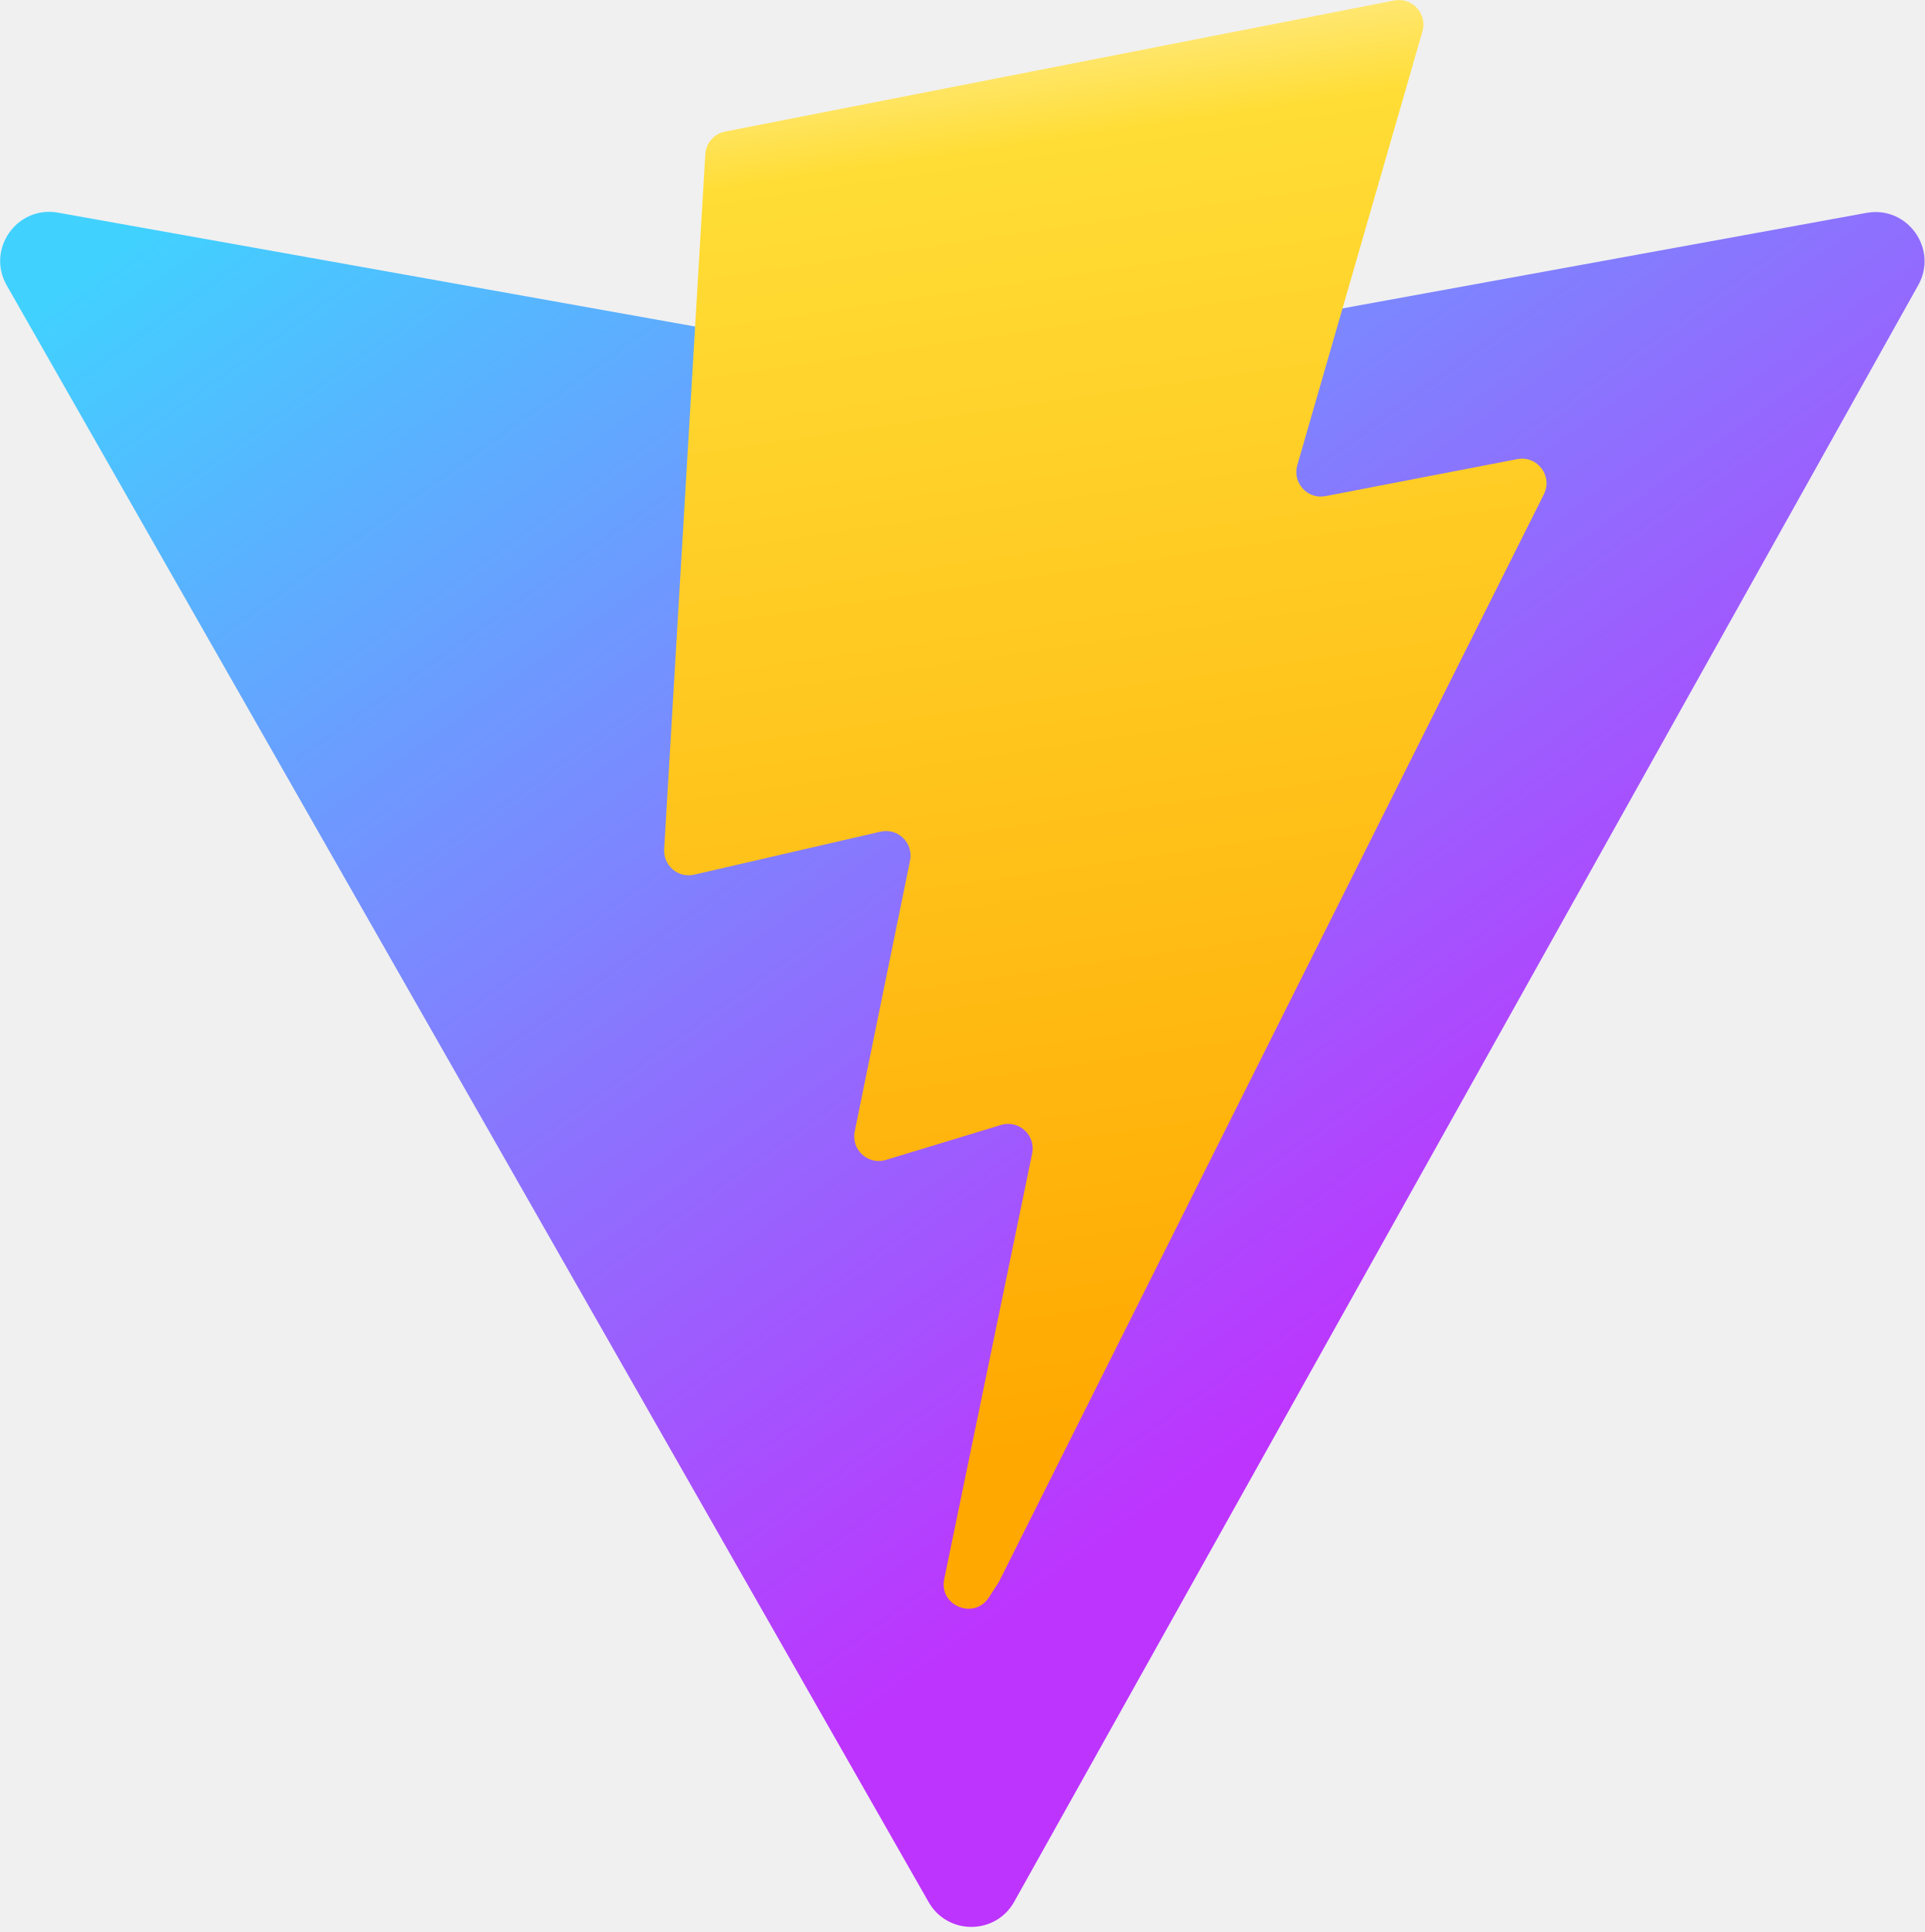
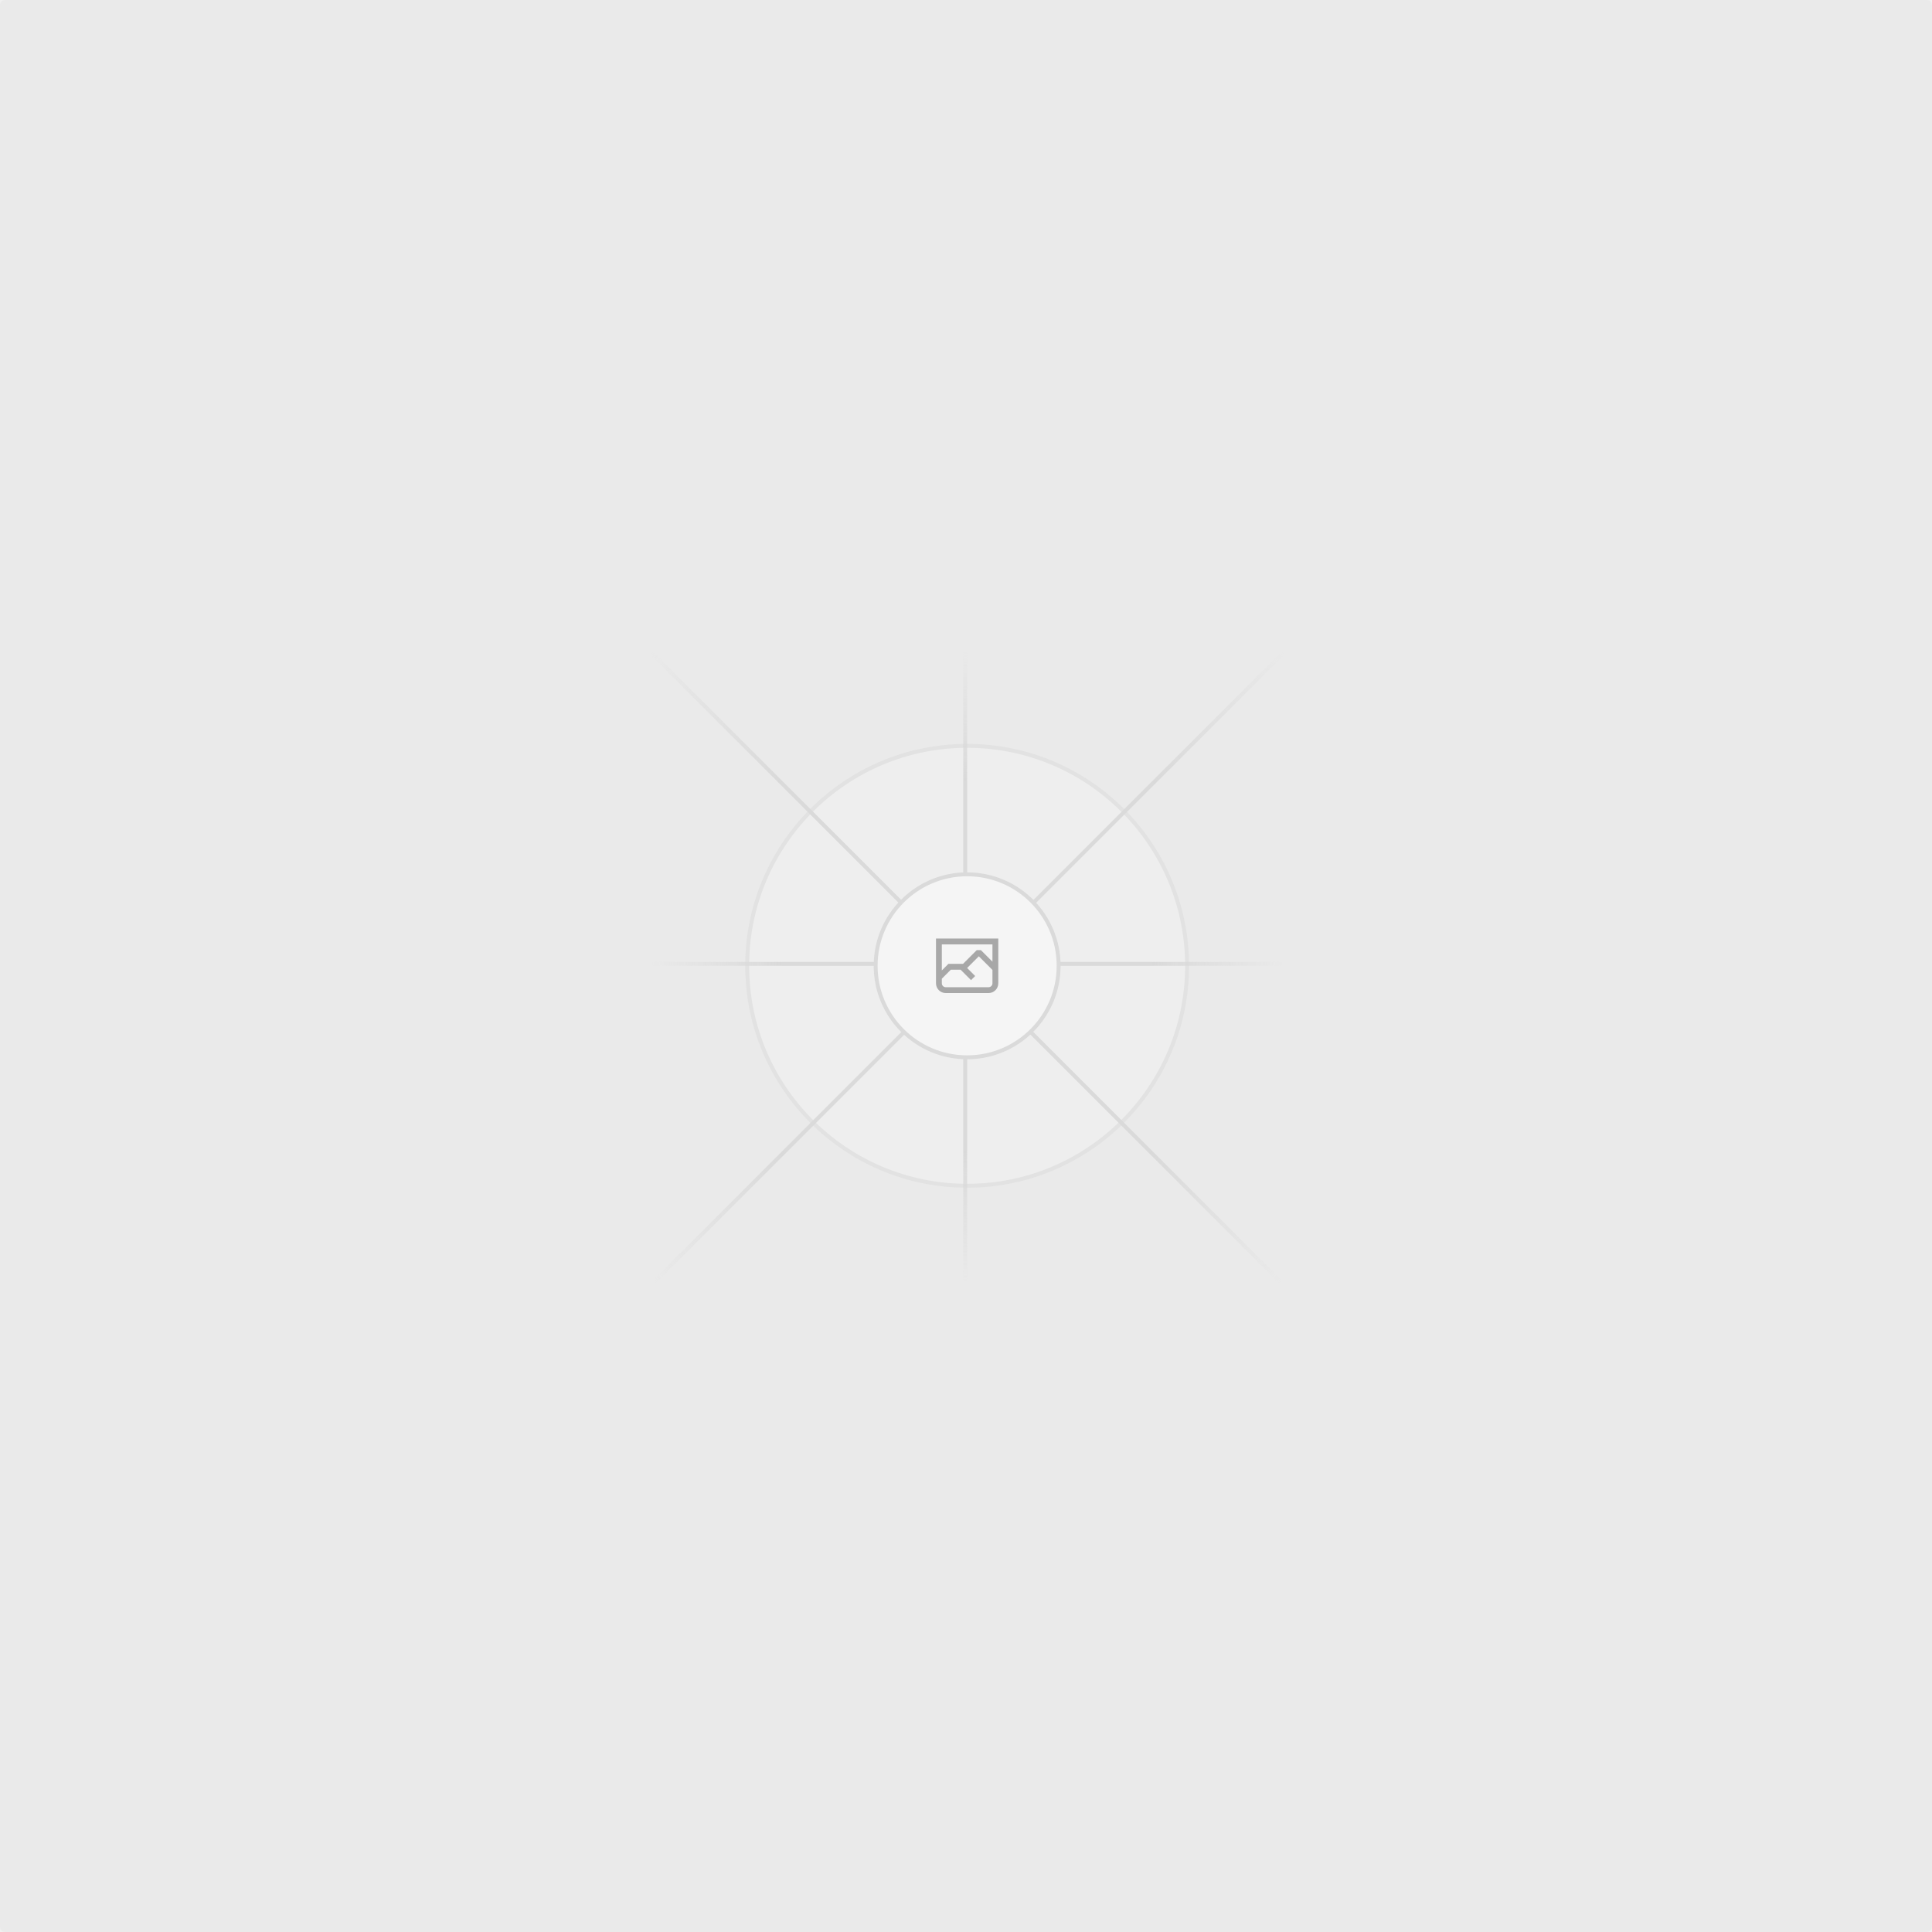
- <svg xmlns="http://www.w3.org/2000/svg" aria-hidden="true" role="img" class="iconify iconify--logos" width="31.88" height="32" preserveAspectRatio="xMidYMid meet" viewBox="0 0 256 257">
+ <svg xmlns="http://www.w3.org/2000/svg" width="1200" height="1200" fill="none">
+   <rect width="1200" height="1200" fill="#EAEAEA" rx="3" />
+   <g opacity=".5">
+     <g opacity=".5">
+       <path fill="#FAFAFA" d="M600.709 736.5c-75.454 0-136.621-61.167-136.621-136.62 0-75.454 61.167-136.621 136.621-136.621 75.453 0 136.62 61.167 136.62 136.621 0 75.453-61.167 136.62-136.62 136.62Z" />
+       <path stroke="#C9C9C9" stroke-width="2.418" d="M600.709 736.5c-75.454 0-136.621-61.167-136.621-136.62 0-75.454 61.167-136.621 136.621-136.621 75.453 0 136.62 61.167 136.62 136.621 0 75.453-61.167 136.62-136.62 136.62Z" />
+     </g>
+     <path stroke="url(#a)" stroke-width="2.418" d="M0-1.209h553.581" transform="scale(1 -1) rotate(45 1163.11 91.165)" />
+     <path stroke="url(#b)" stroke-width="2.418" d="M404.846 598.671h391.726" />
+     <path stroke="url(#c)" stroke-width="2.418" d="M599.5 795.742V404.017" />
+     <path stroke="url(#d)" stroke-width="2.418" d="m795.717 796.597-391.441-391.44" />
+     <path fill="#fff" d="M600.709 656.704c-31.384 0-56.825-25.441-56.825-56.824 0-31.384 25.441-56.825 56.825-56.825 31.383 0 56.824 25.441 56.824 56.825 0 31.383-25.441 56.824-56.824 56.824Z" />
+     <g clip-path="url(#e)">
+       <path fill="#666" fill-rule="evenodd" d="M616.426 586.58h-31.434v16.176l3.553-3.554.531-.531h9.068l.074-.074 8.463-8.463h2.565l7.18 7.181V586.58Zm-15.715 14.654 3.698 3.699 1.283 1.282-2.565 2.565-1.282-1.283-5.2-5.199h-6.066l-5.514 5.514-.073.073v2.876a2.418 2.418 0 0 0 2.418 2.418h26.598a2.418 2.418 0 0 0 2.418-2.418v-8.317l-8.463-8.463-7.181 7.181-.071.072Zm-19.347 5.442v4.085a6.045 6.045 0 0 0 6.046 6.045h26.598a6.044 6.044 0 0 0 6.045-6.045v-7.108l1.356-1.355-1.282-1.283-.074-.073v-17.989h-38.689v23.43l-.146.146.146.147Z" clip-rule="evenodd" />
+     </g>
+     <path stroke="#C9C9C9" stroke-width="2.418" d="M600.709 656.704c-31.384 0-56.825-25.441-56.825-56.824 0-31.384 25.441-56.825 56.825-56.825 31.383 0 56.824 25.441 56.824 56.825 0 31.383-25.441 56.824-56.824 56.824Z" />
+   </g>
  <defs>
-     <linearGradient id="IconifyId1813088fe1fbc01fb466" x1="-.828%" x2="57.636%" y1="7.652%" y2="78.411%">
-       <stop offset="0%" stop-color="#41D1FF" />
-       <stop offset="100%" stop-color="#BD34FE" />
+     <linearGradient id="a" x1="554.061" x2="-.48" y1=".083" y2=".087" gradientUnits="userSpaceOnUse">
+       <stop stop-color="#C9C9C9" stop-opacity="0" />
+       <stop offset=".208" stop-color="#C9C9C9" />
+       <stop offset=".792" stop-color="#C9C9C9" />
+       <stop offset="1" stop-color="#C9C9C9" stop-opacity="0" />
    </linearGradient>
-     <linearGradient id="IconifyId1813088fe1fbc01fb467" x1="43.376%" x2="50.316%" y1="2.242%" y2="89.03%">
-       <stop offset="0%" stop-color="#FFEA83" />
-       <stop offset="8.333%" stop-color="#FFDD35" />
-       <stop offset="100%" stop-color="#FFA800" />
+     <linearGradient id="b" x1="796.912" x2="404.507" y1="599.963" y2="599.965" gradientUnits="userSpaceOnUse">
+       <stop stop-color="#C9C9C9" stop-opacity="0" />
+       <stop offset=".208" stop-color="#C9C9C9" />
+       <stop offset=".792" stop-color="#C9C9C9" />
+       <stop offset="1" stop-color="#C9C9C9" stop-opacity="0" />
    </linearGradient>
+     <linearGradient id="c" x1="600.792" x2="600.794" y1="403.677" y2="796.082" gradientUnits="userSpaceOnUse">
+       <stop stop-color="#C9C9C9" stop-opacity="0" />
+       <stop offset=".208" stop-color="#C9C9C9" />
+       <stop offset=".792" stop-color="#C9C9C9" />
+       <stop offset="1" stop-color="#C9C9C9" stop-opacity="0" />
+     </linearGradient>
+     <linearGradient id="d" x1="404.85" x2="796.972" y1="403.903" y2="796.02" gradientUnits="userSpaceOnUse">
+       <stop stop-color="#C9C9C9" stop-opacity="0" />
+       <stop offset=".208" stop-color="#C9C9C9" />
+       <stop offset=".792" stop-color="#C9C9C9" />
+       <stop offset="1" stop-color="#C9C9C9" stop-opacity="0" />
+     </linearGradient>
+     <clipPath id="e">
+       <path fill="#fff" d="M581.364 580.535h38.689v38.689h-38.689z" />
+     </clipPath>
  </defs>
-   <path fill="url(#IconifyId1813088fe1fbc01fb466)" d="M255.153 37.938L134.897 252.976c-2.483 4.44-8.862 4.466-11.382.048L.875 37.958c-2.746-4.814 1.371-10.646 6.827-9.67l120.385 21.517a6.537 6.537 0 0 0 2.322-.004l117.867-21.483c5.438-.991 9.574 4.796 6.877 9.62Z" />
-   <path fill="url(#IconifyId1813088fe1fbc01fb467)" d="M185.432.063L96.44 17.501a3.268 3.268 0 0 0-2.634 3.014l-5.474 92.456a3.268 3.268 0 0 0 3.997 3.378l24.777-5.718c2.318-.535 4.413 1.507 3.936 3.838l-7.361 36.047c-.495 2.426 1.782 4.5 4.151 3.78l15.304-4.649c2.372-.72 4.652 1.36 4.15 3.788l-11.698 56.621c-.732 3.542 3.979 5.473 5.943 2.437l1.313-2.028l72.516-144.72c1.215-2.423-.88-5.186-3.54-4.672l-25.505 4.922c-2.396.462-4.435-1.77-3.759-4.114l16.646-57.705c.677-2.35-1.37-4.583-3.769-4.113Z" />
</svg>
